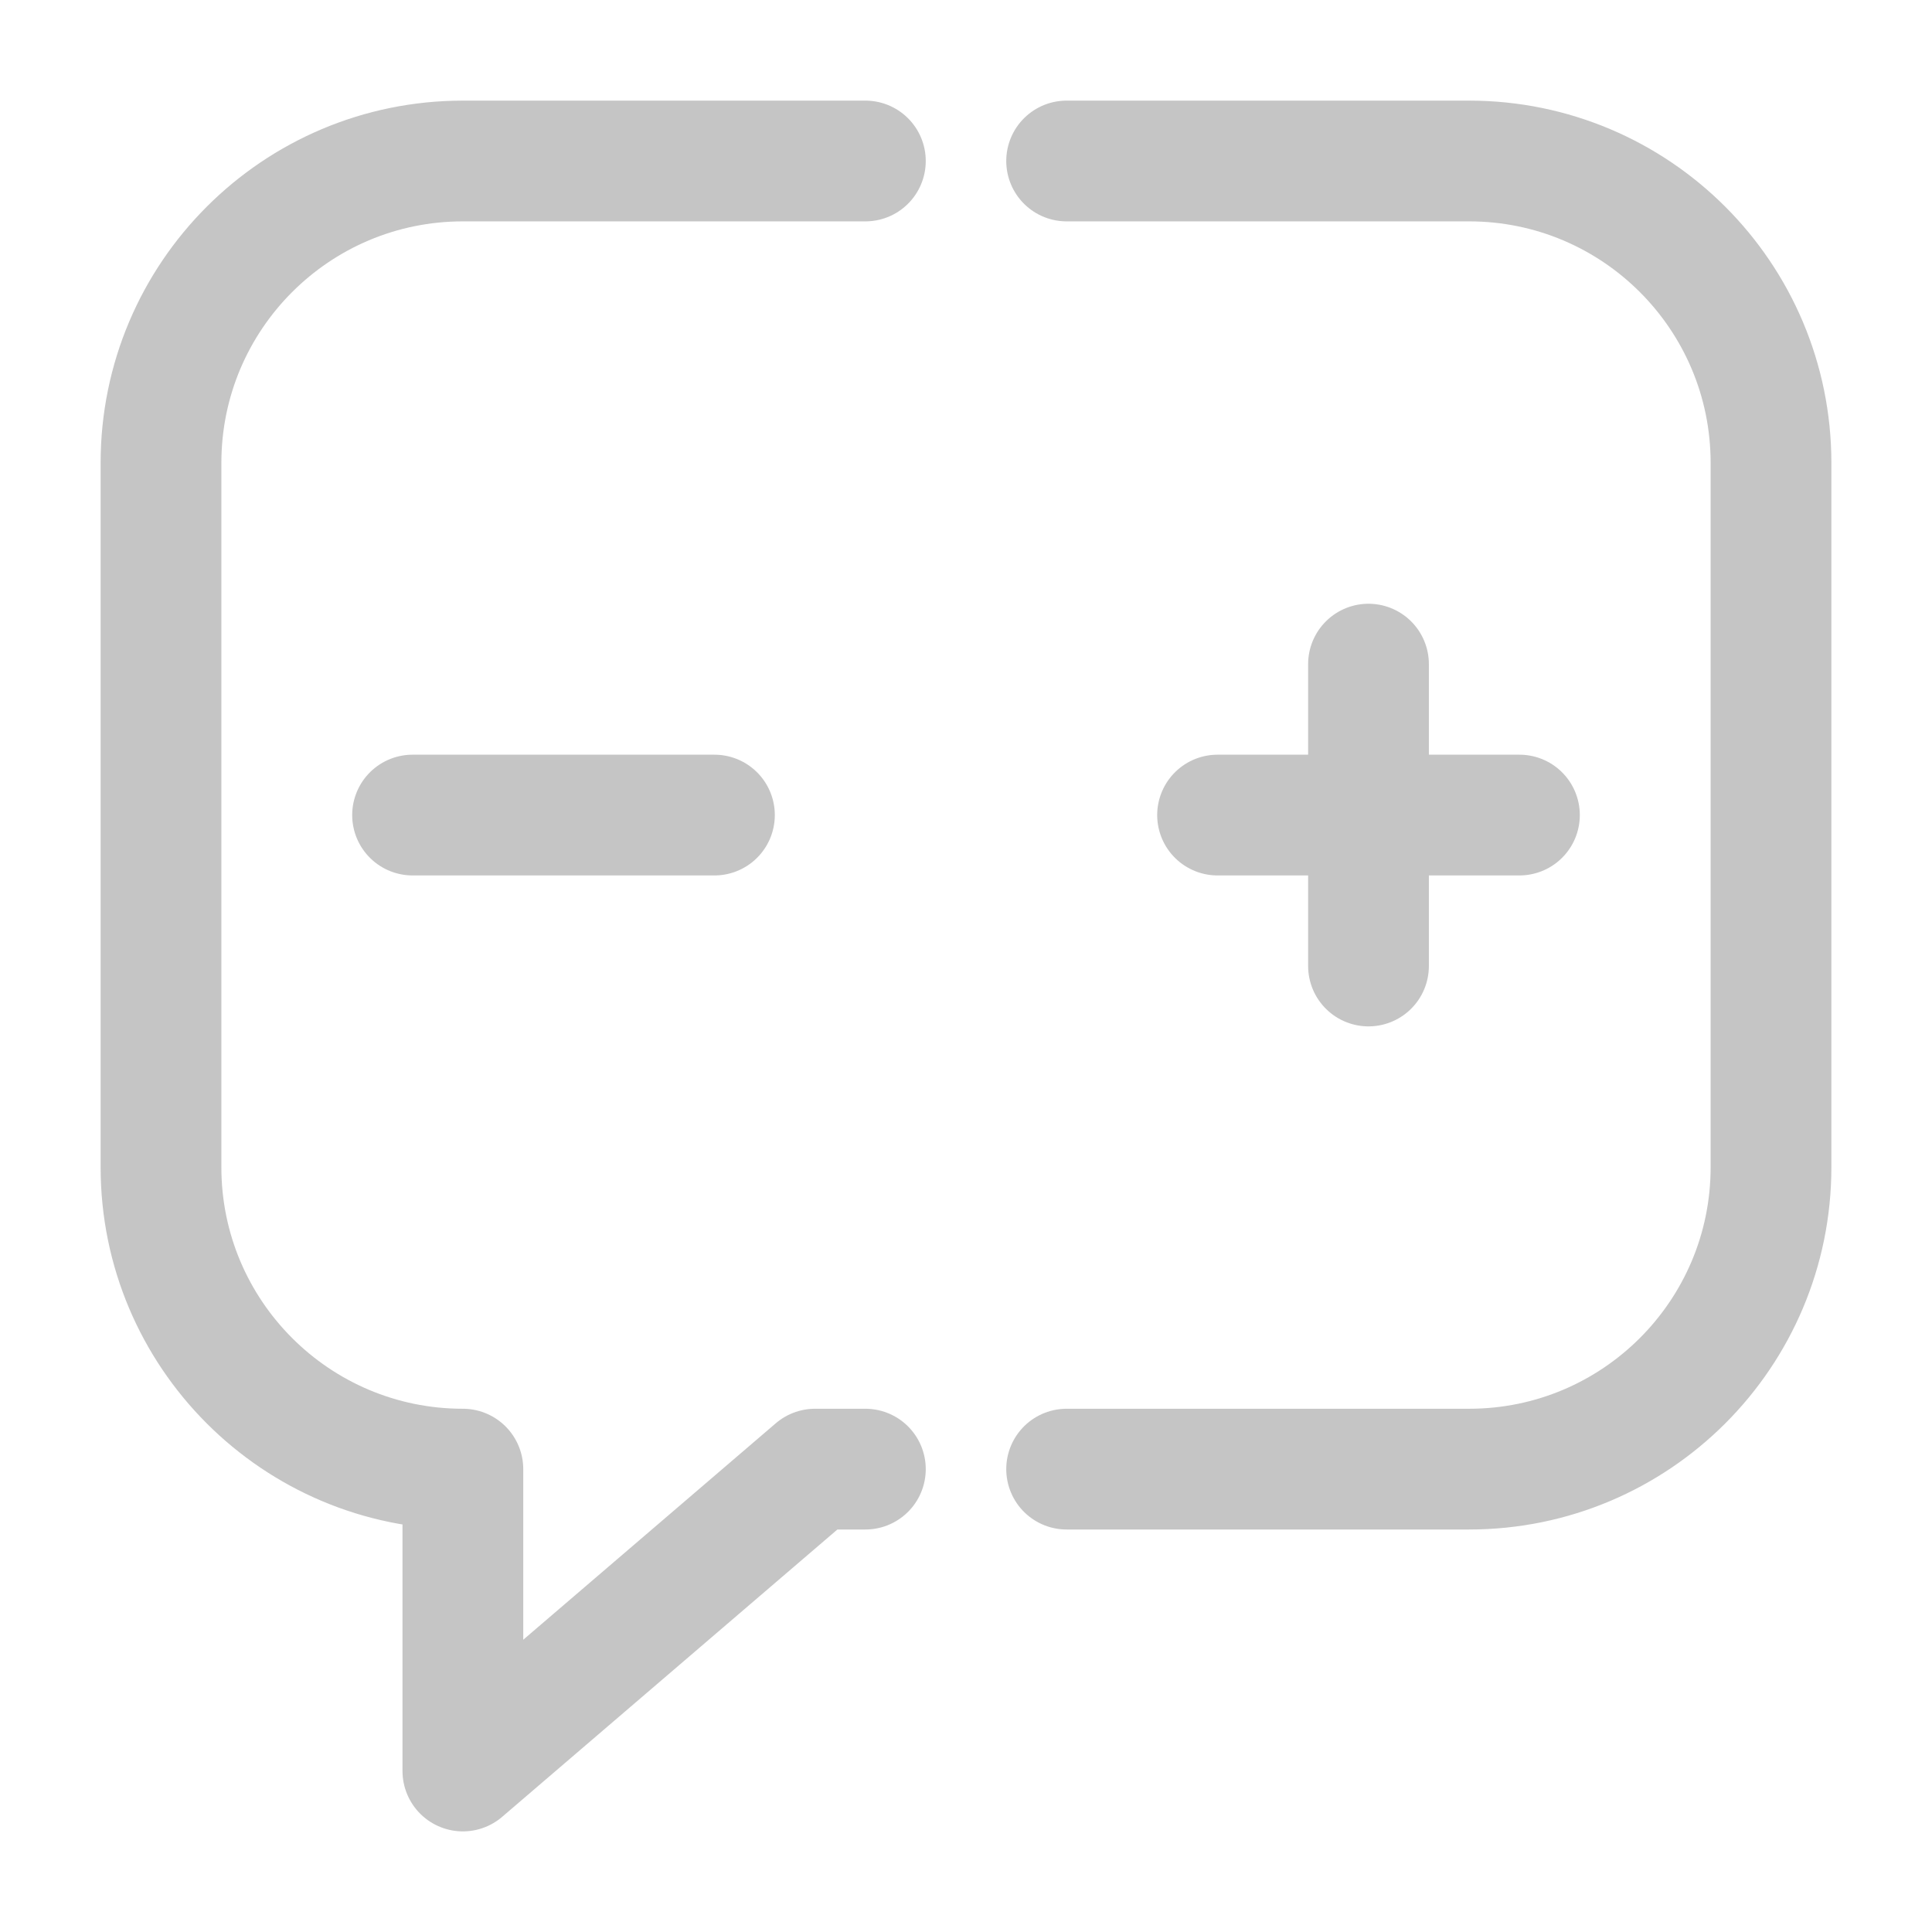
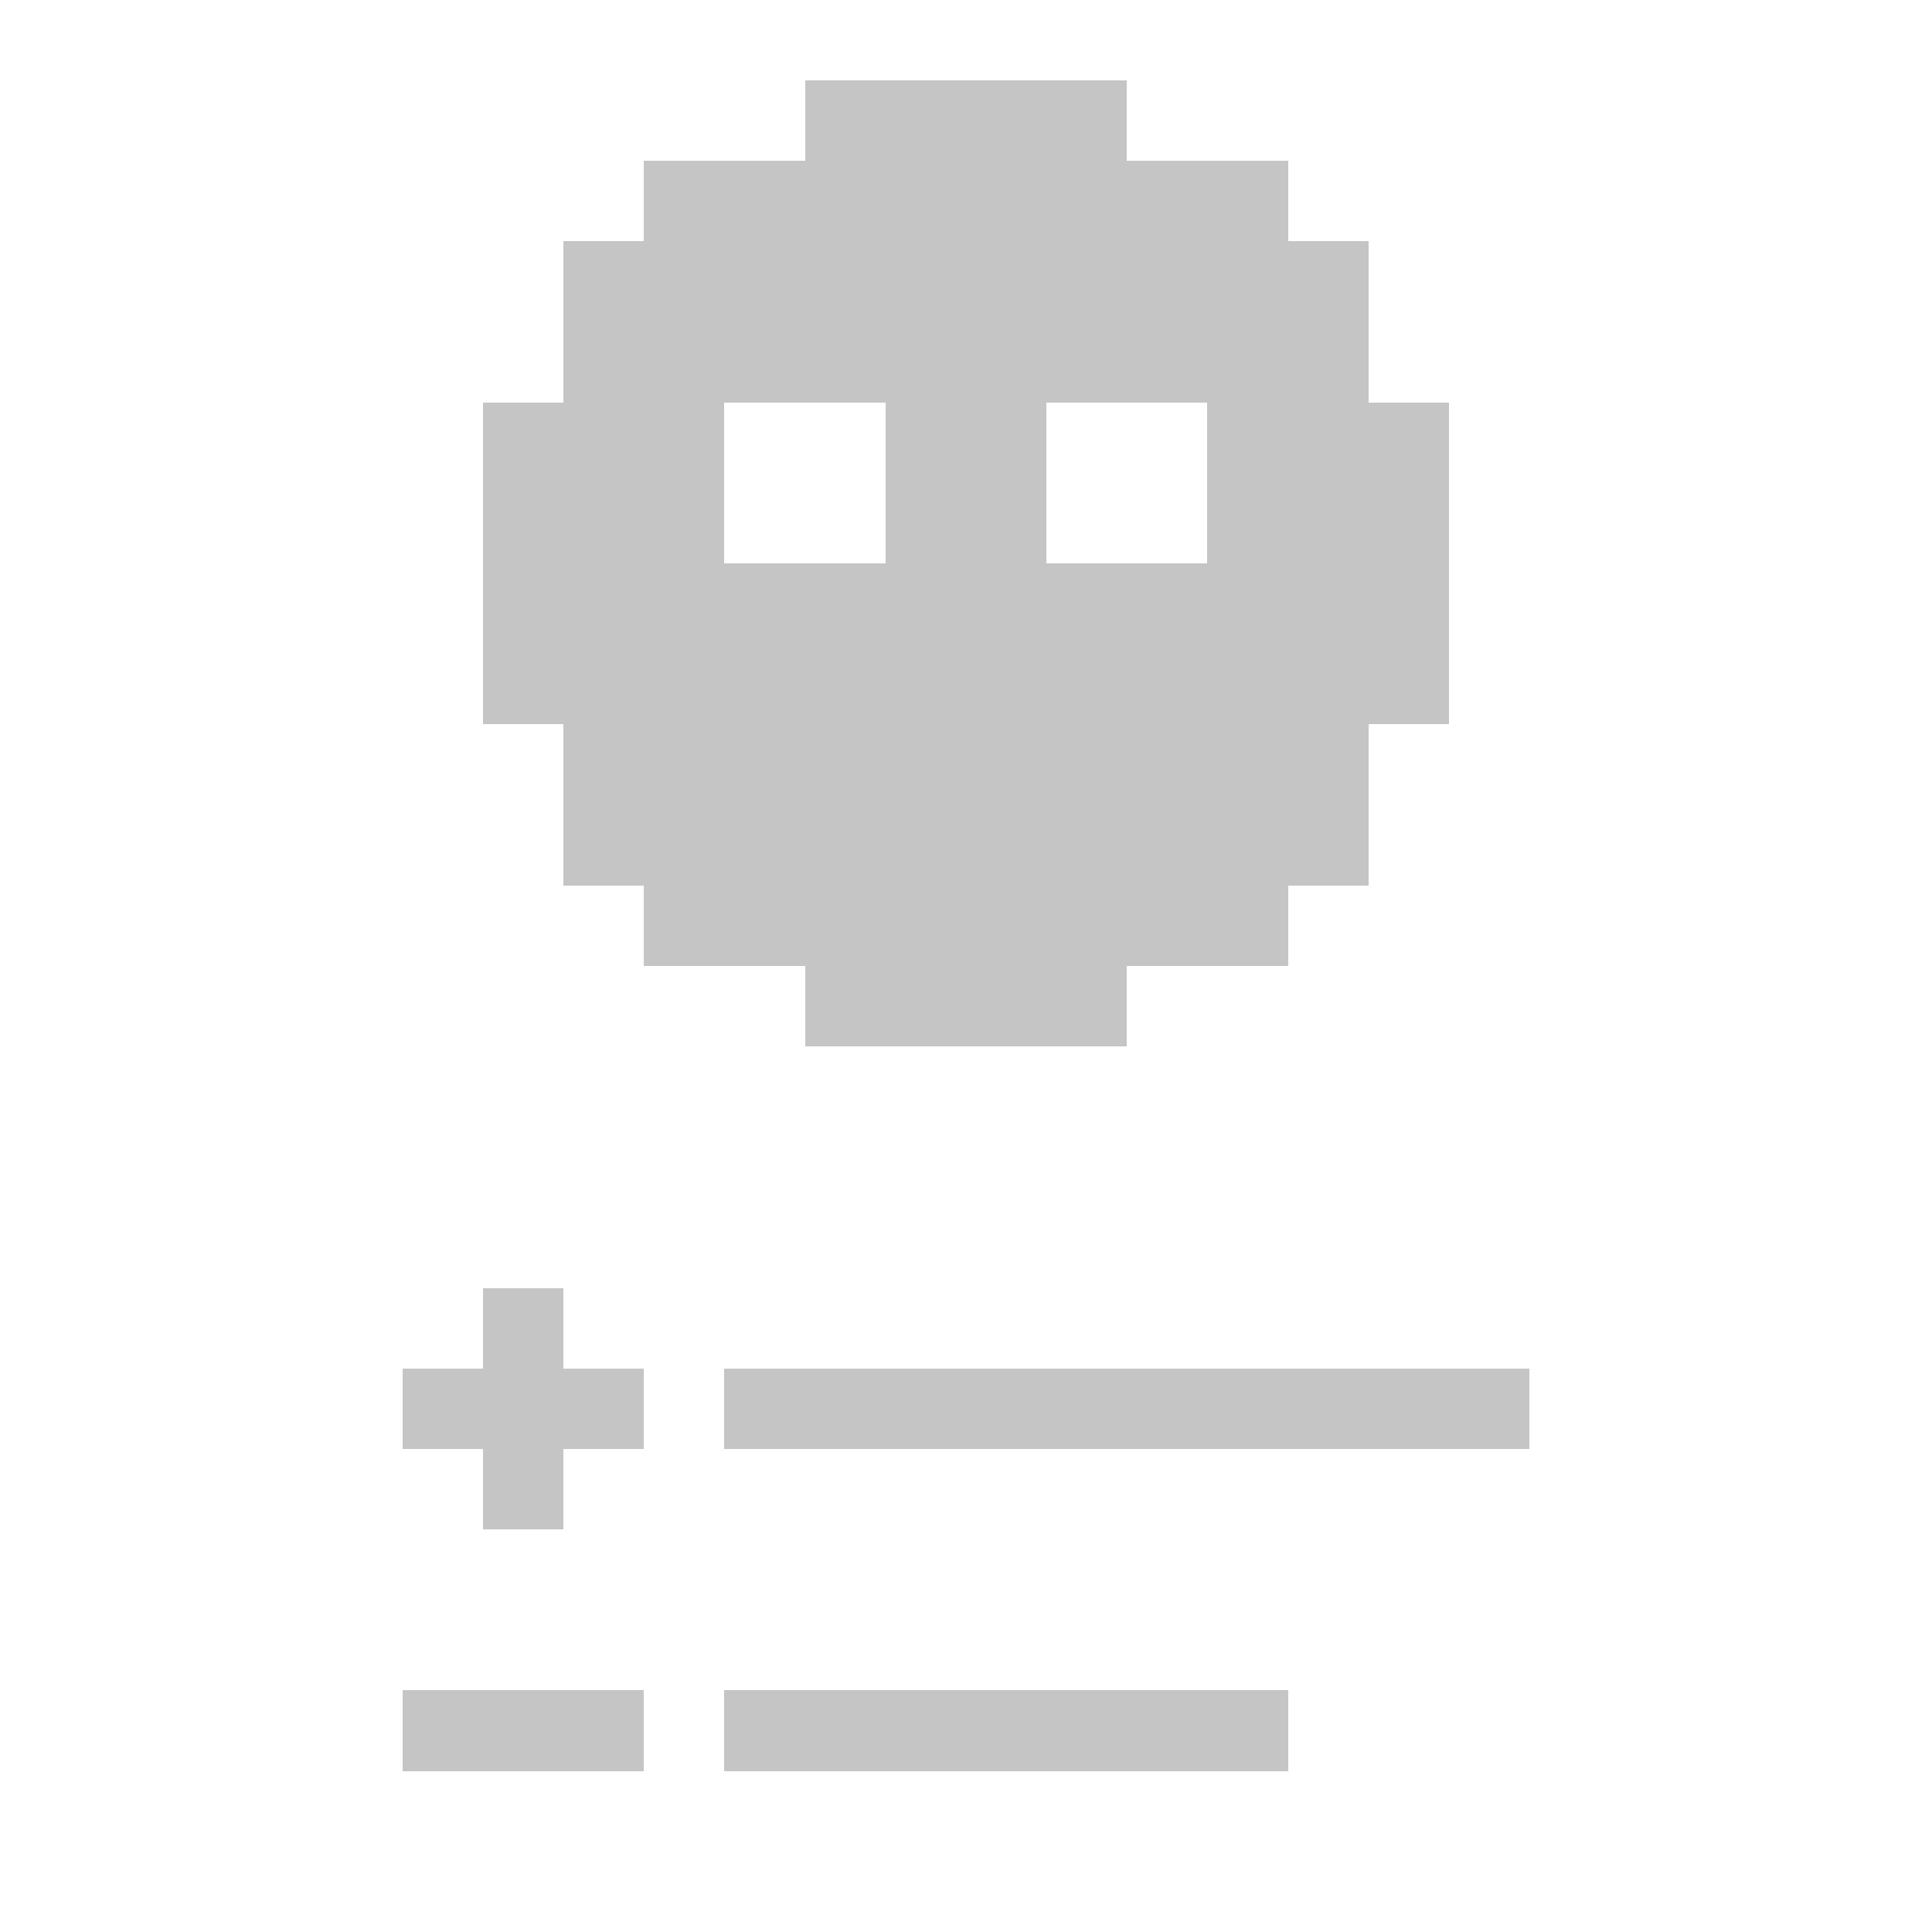
- <svg xmlns="http://www.w3.org/2000/svg" width="24" height="24" viewBox="0 0 24 24" fill="none" stroke="#C5C5C5" stroke-width="1.2" stroke-linecap="round" stroke-linejoin="round">
-   <path transform="translate(12 12) scale(1.25) translate(-12 -12)" d="M11 4H7a3 3 0 0 0-3 3v7a3 3 0 0 0 3 3v3l3.5-3H11M13 4h4a3 3 0 0 1 3 3v7a3 3 0 0 1-3 3h-4M6.5 10.5h3M14.5 10.5h3M16 9v3" />
+ <svg xmlns="http://www.w3.org/2000/svg" width="24" height="24" viewBox="0 0 24 24" shape-rendering="crispEdges">
+   <path fill="#C5C5C5" d="M10 1h4v1h-4zM8 2h8v1h-8zM7 3h10v1h-10zM7 4h10v1h-10zM6 5h3v1h-3zM11 5h2v1h-2zM15 5h3v1h-3zM6 6h3v1h-3zM11 6h2v1h-2zM15 6h3v1h-3zM6 7h12v1h-12zM6 8h12v1h-12zM7 9h10v1h-10zM7 10h10v1h-10zM8 11h8v1h-8zM10 12h4v1h-4zM6 16h1v1h-1zM5 17h3v1h-3zM9 17h10v1h-10zM6 18h1v1h-1zM5 21h3v1h-3zM9 21h7v1h-7z" />
</svg>
